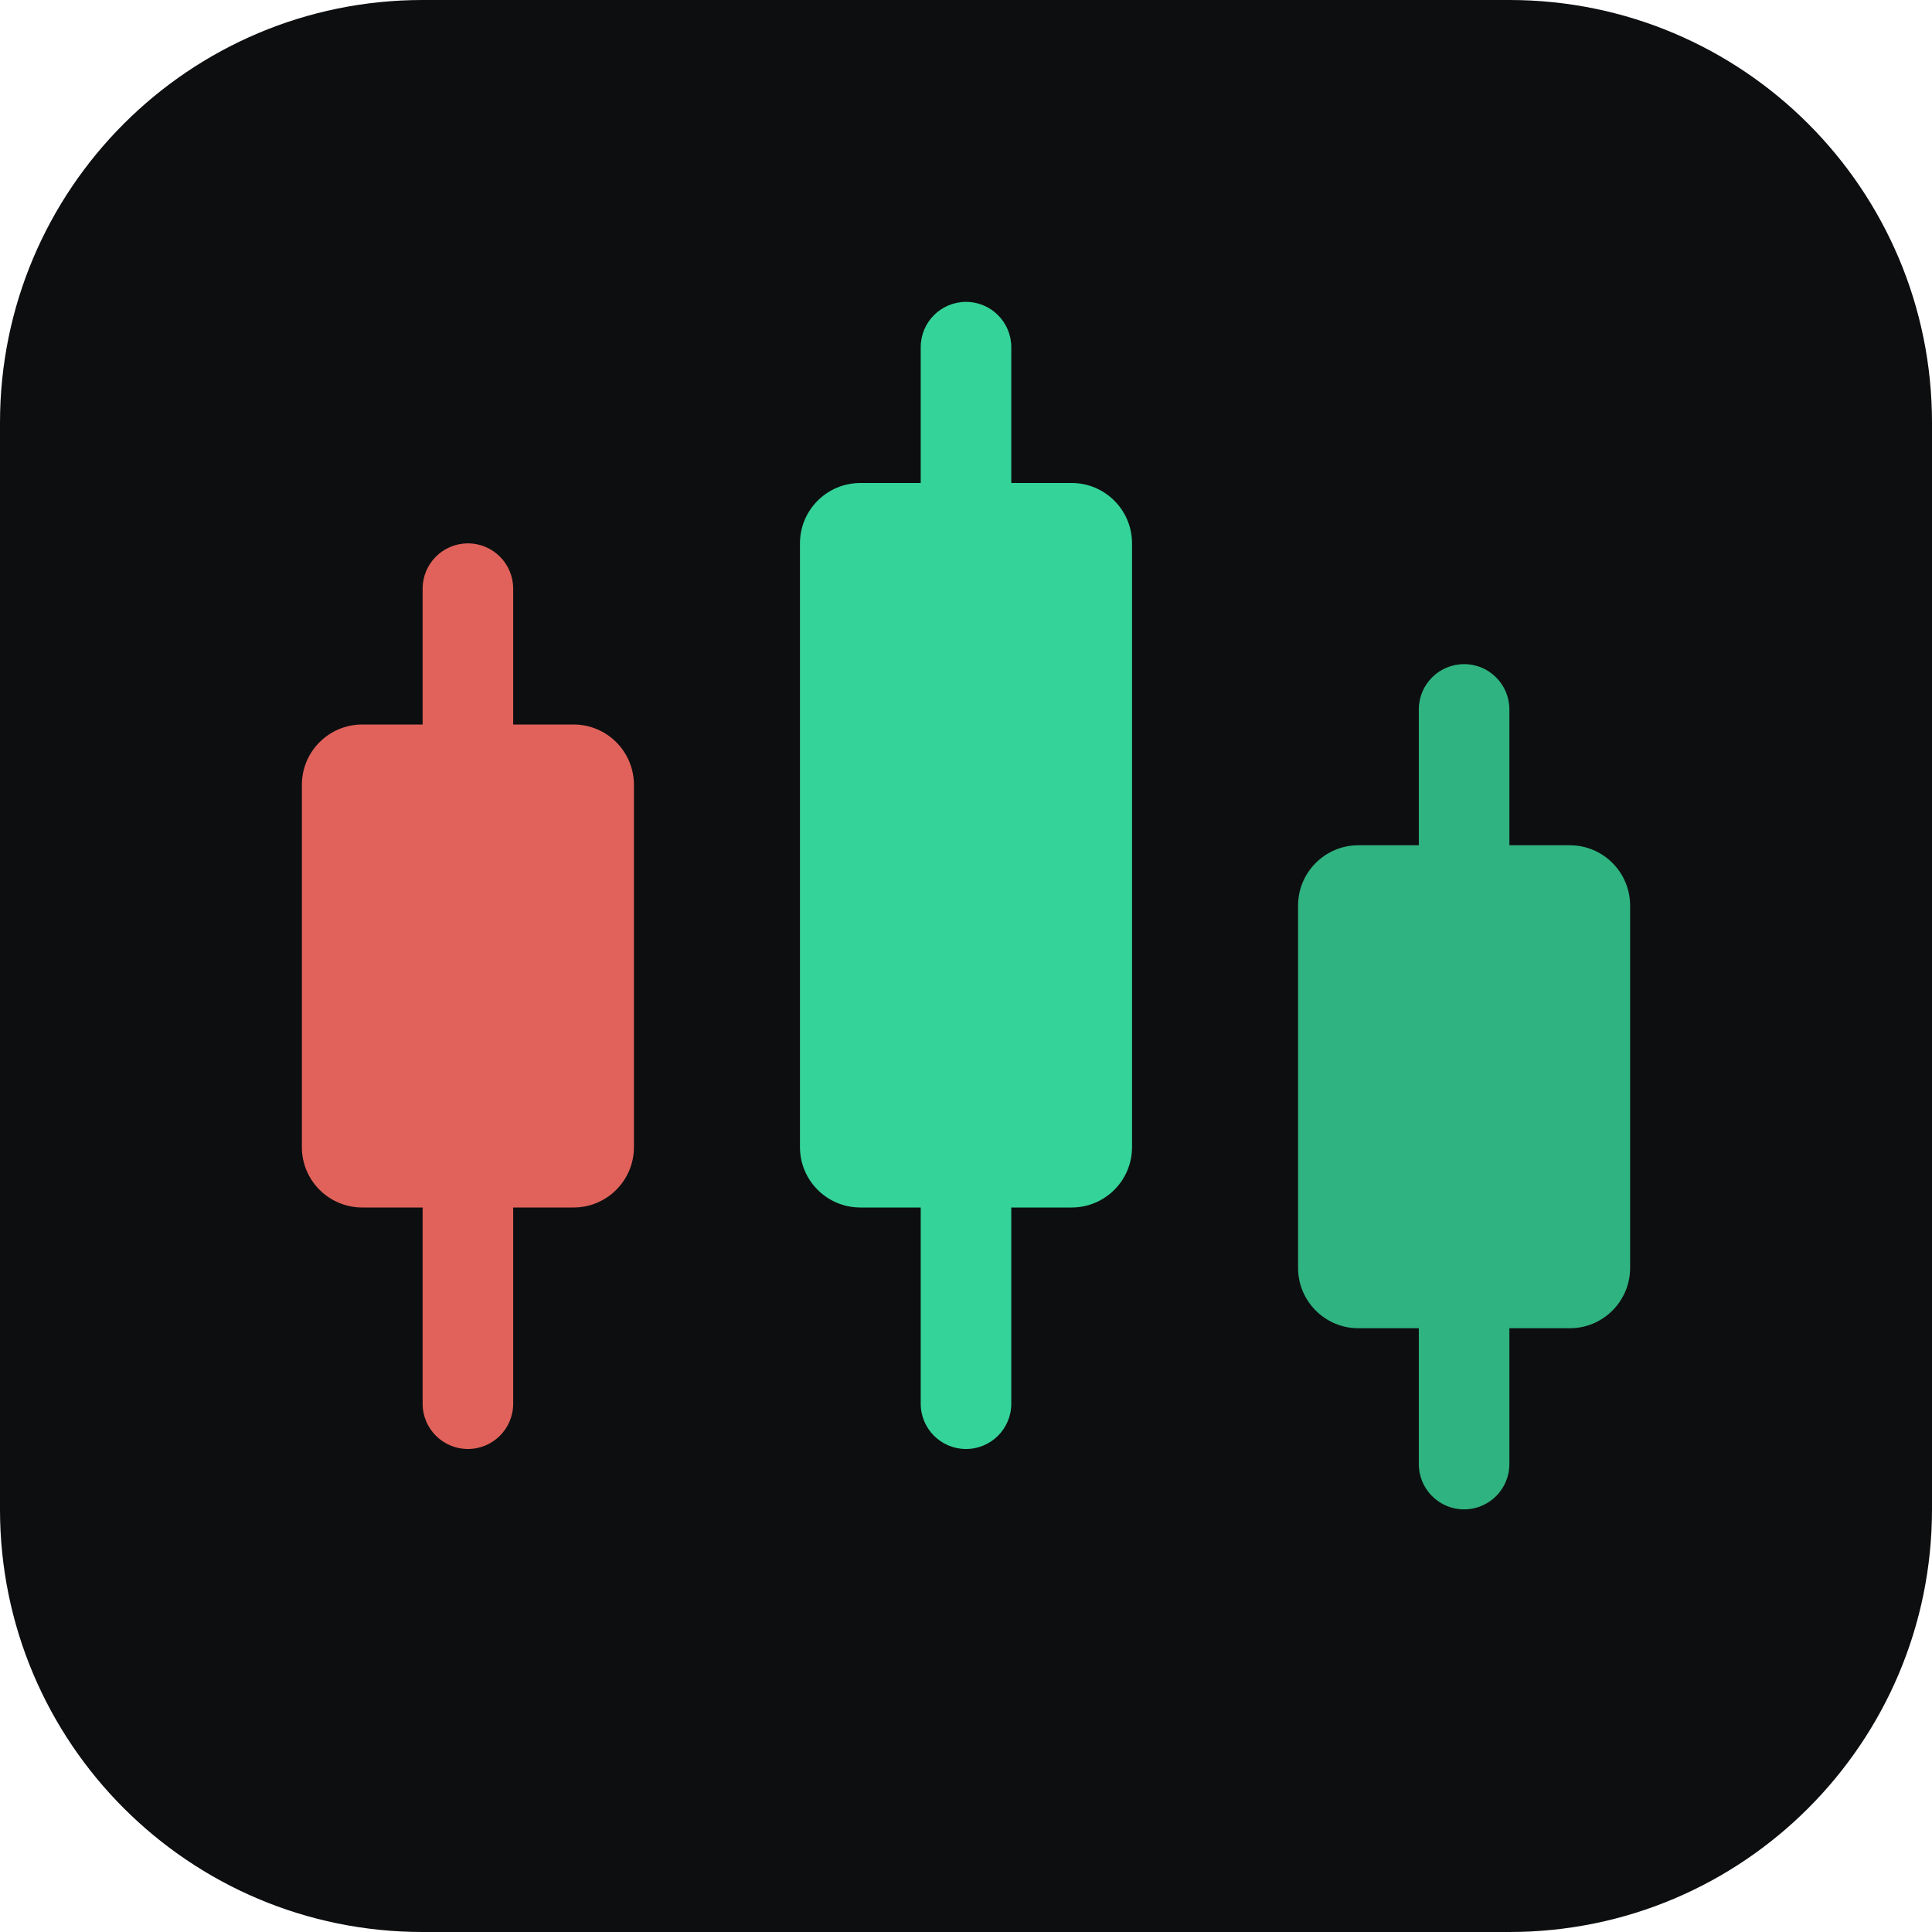
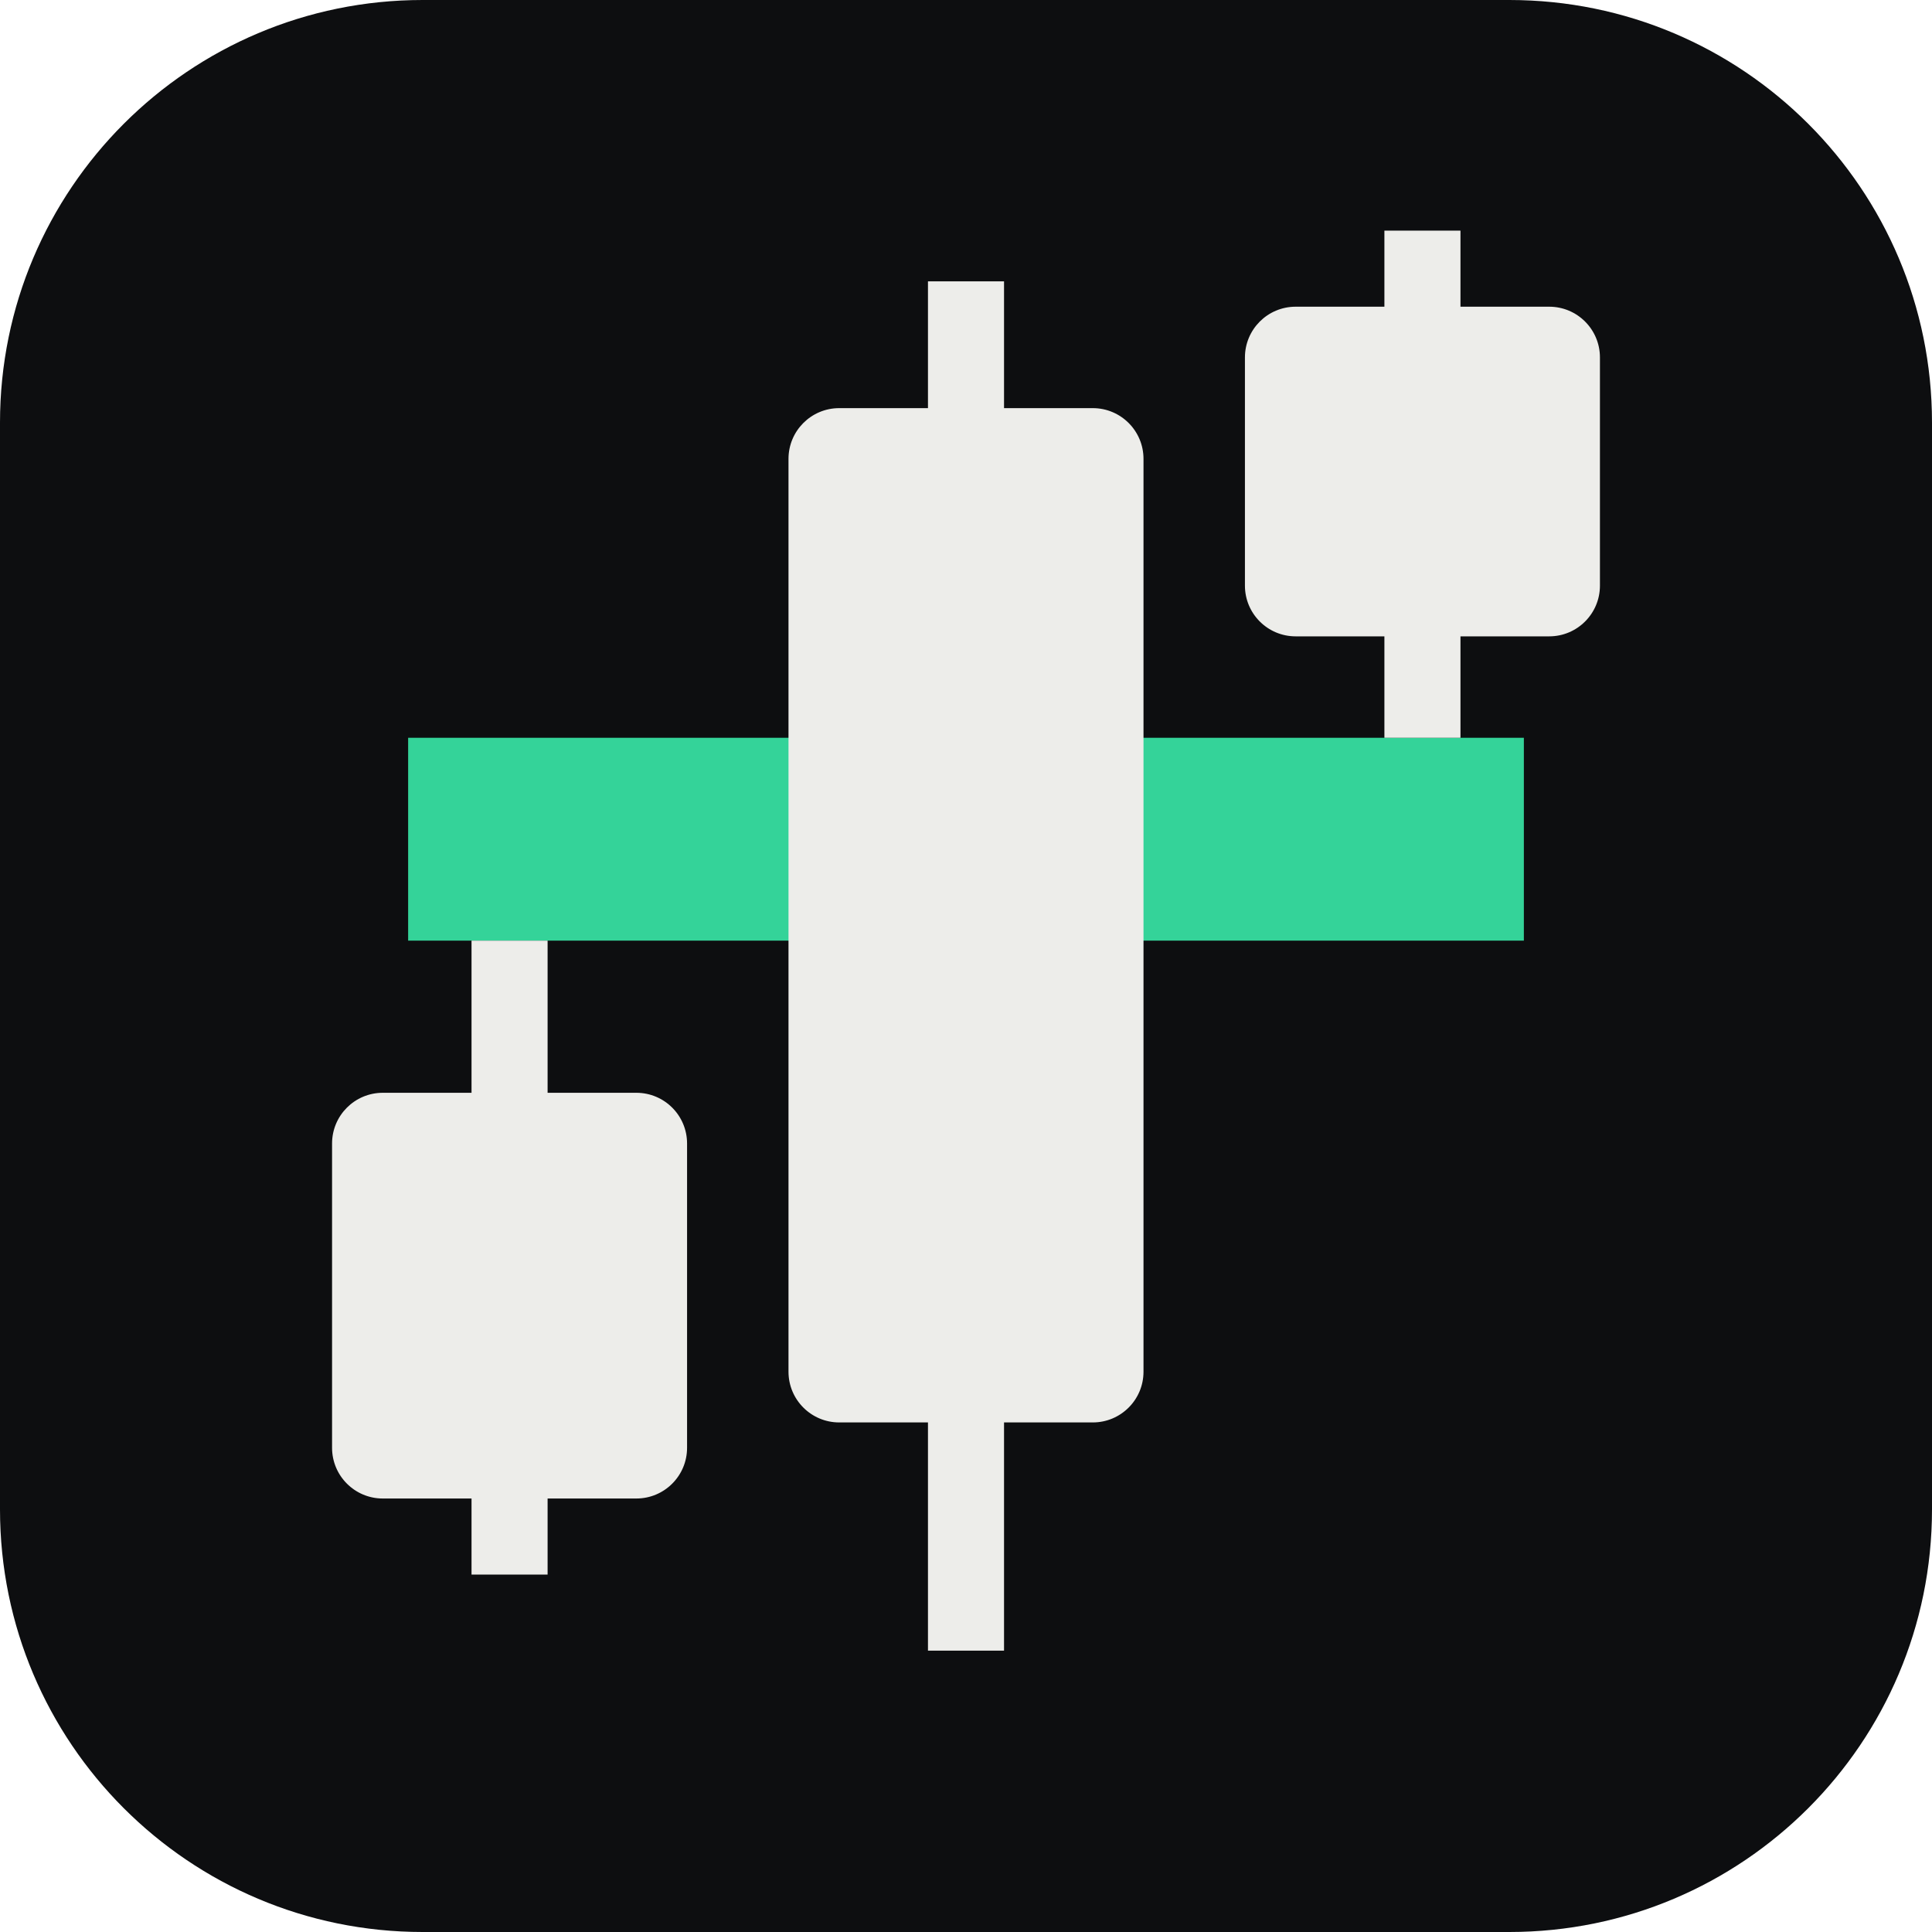
<svg xmlns="http://www.w3.org/2000/svg" viewBox="0 0 32 32">
  <rect width="32" height="32" rx="7" fill="#0d0e10" />
-   <rect x="7" y="9" width="1.5" height="15" rx=".75" fill="#e0625a" />
-   <rect x="5" y="12" width="5.5" height="8" rx="1" fill="#e0625a" />
-   <rect x="15.25" y="5" width="1.5" height="19" rx=".75" fill="#34d399" />
-   <rect x="13.25" y="8" width="5.5" height="12" rx="1" fill="#34d399" />
-   <rect x="23.5" y="11" width="1.5" height="14" rx=".75" fill="#2fb380" />
-   <rect x="21.5" y="14" width="5.5" height="8" rx="1" fill="#2fb380" />
+   <g transform="translate(16 16) scale(.84) translate(-16 -16)">
+     <rect x="5" y="11.5" width="22" height="4" fill="#34d399" />
+     <rect x="6.25" y="15.5" width="1.5" height="12.5" fill="#ededea" />
+     <rect x="15.25" y="2.5" width="1.5" height="27" fill="#ededea" />
+     <rect x="24.25" y="1.5" width="1.5" height="10" fill="#ededea" />
+     <rect x="3.5" y="18.5" width="7" height="8" rx="1" fill="#ededea" />
+     <rect x="12.5" y="5" width="7" height="20" rx="1" fill="#ededea" />
+     <rect x="21.5" y="3" width="7" height="6.5" rx="1" fill="#ededea" />
+   </g>
</svg>
